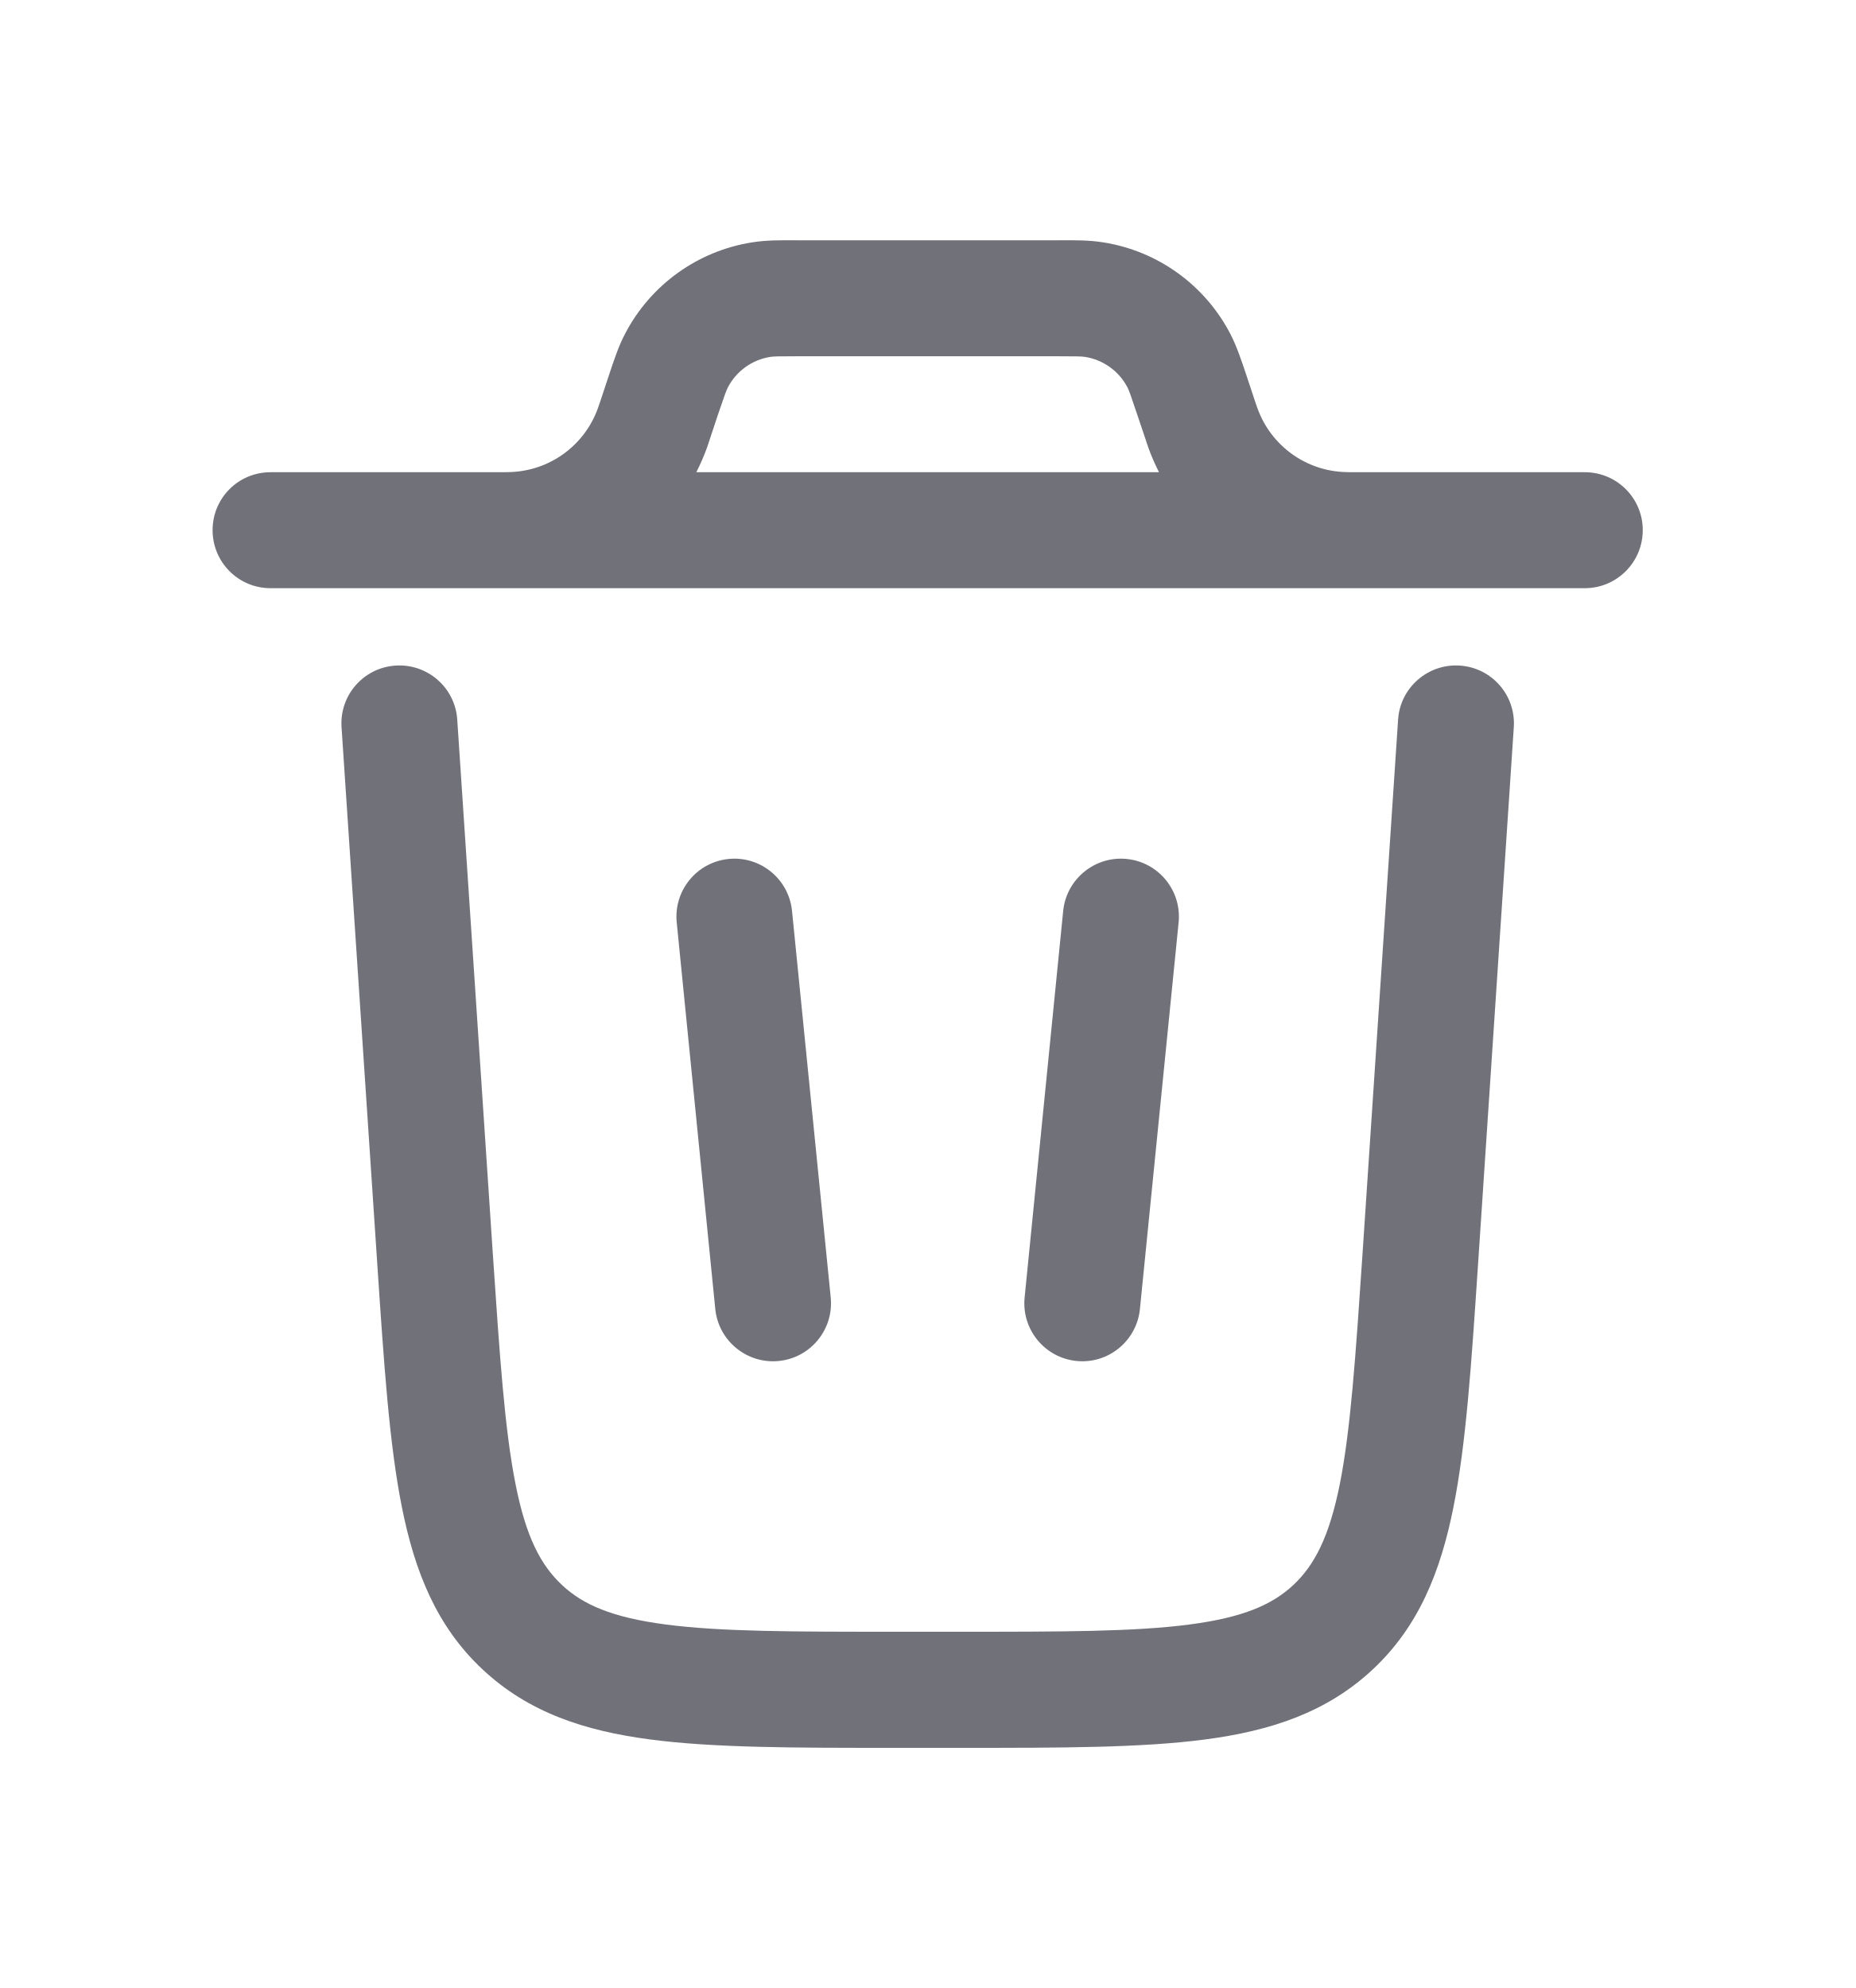
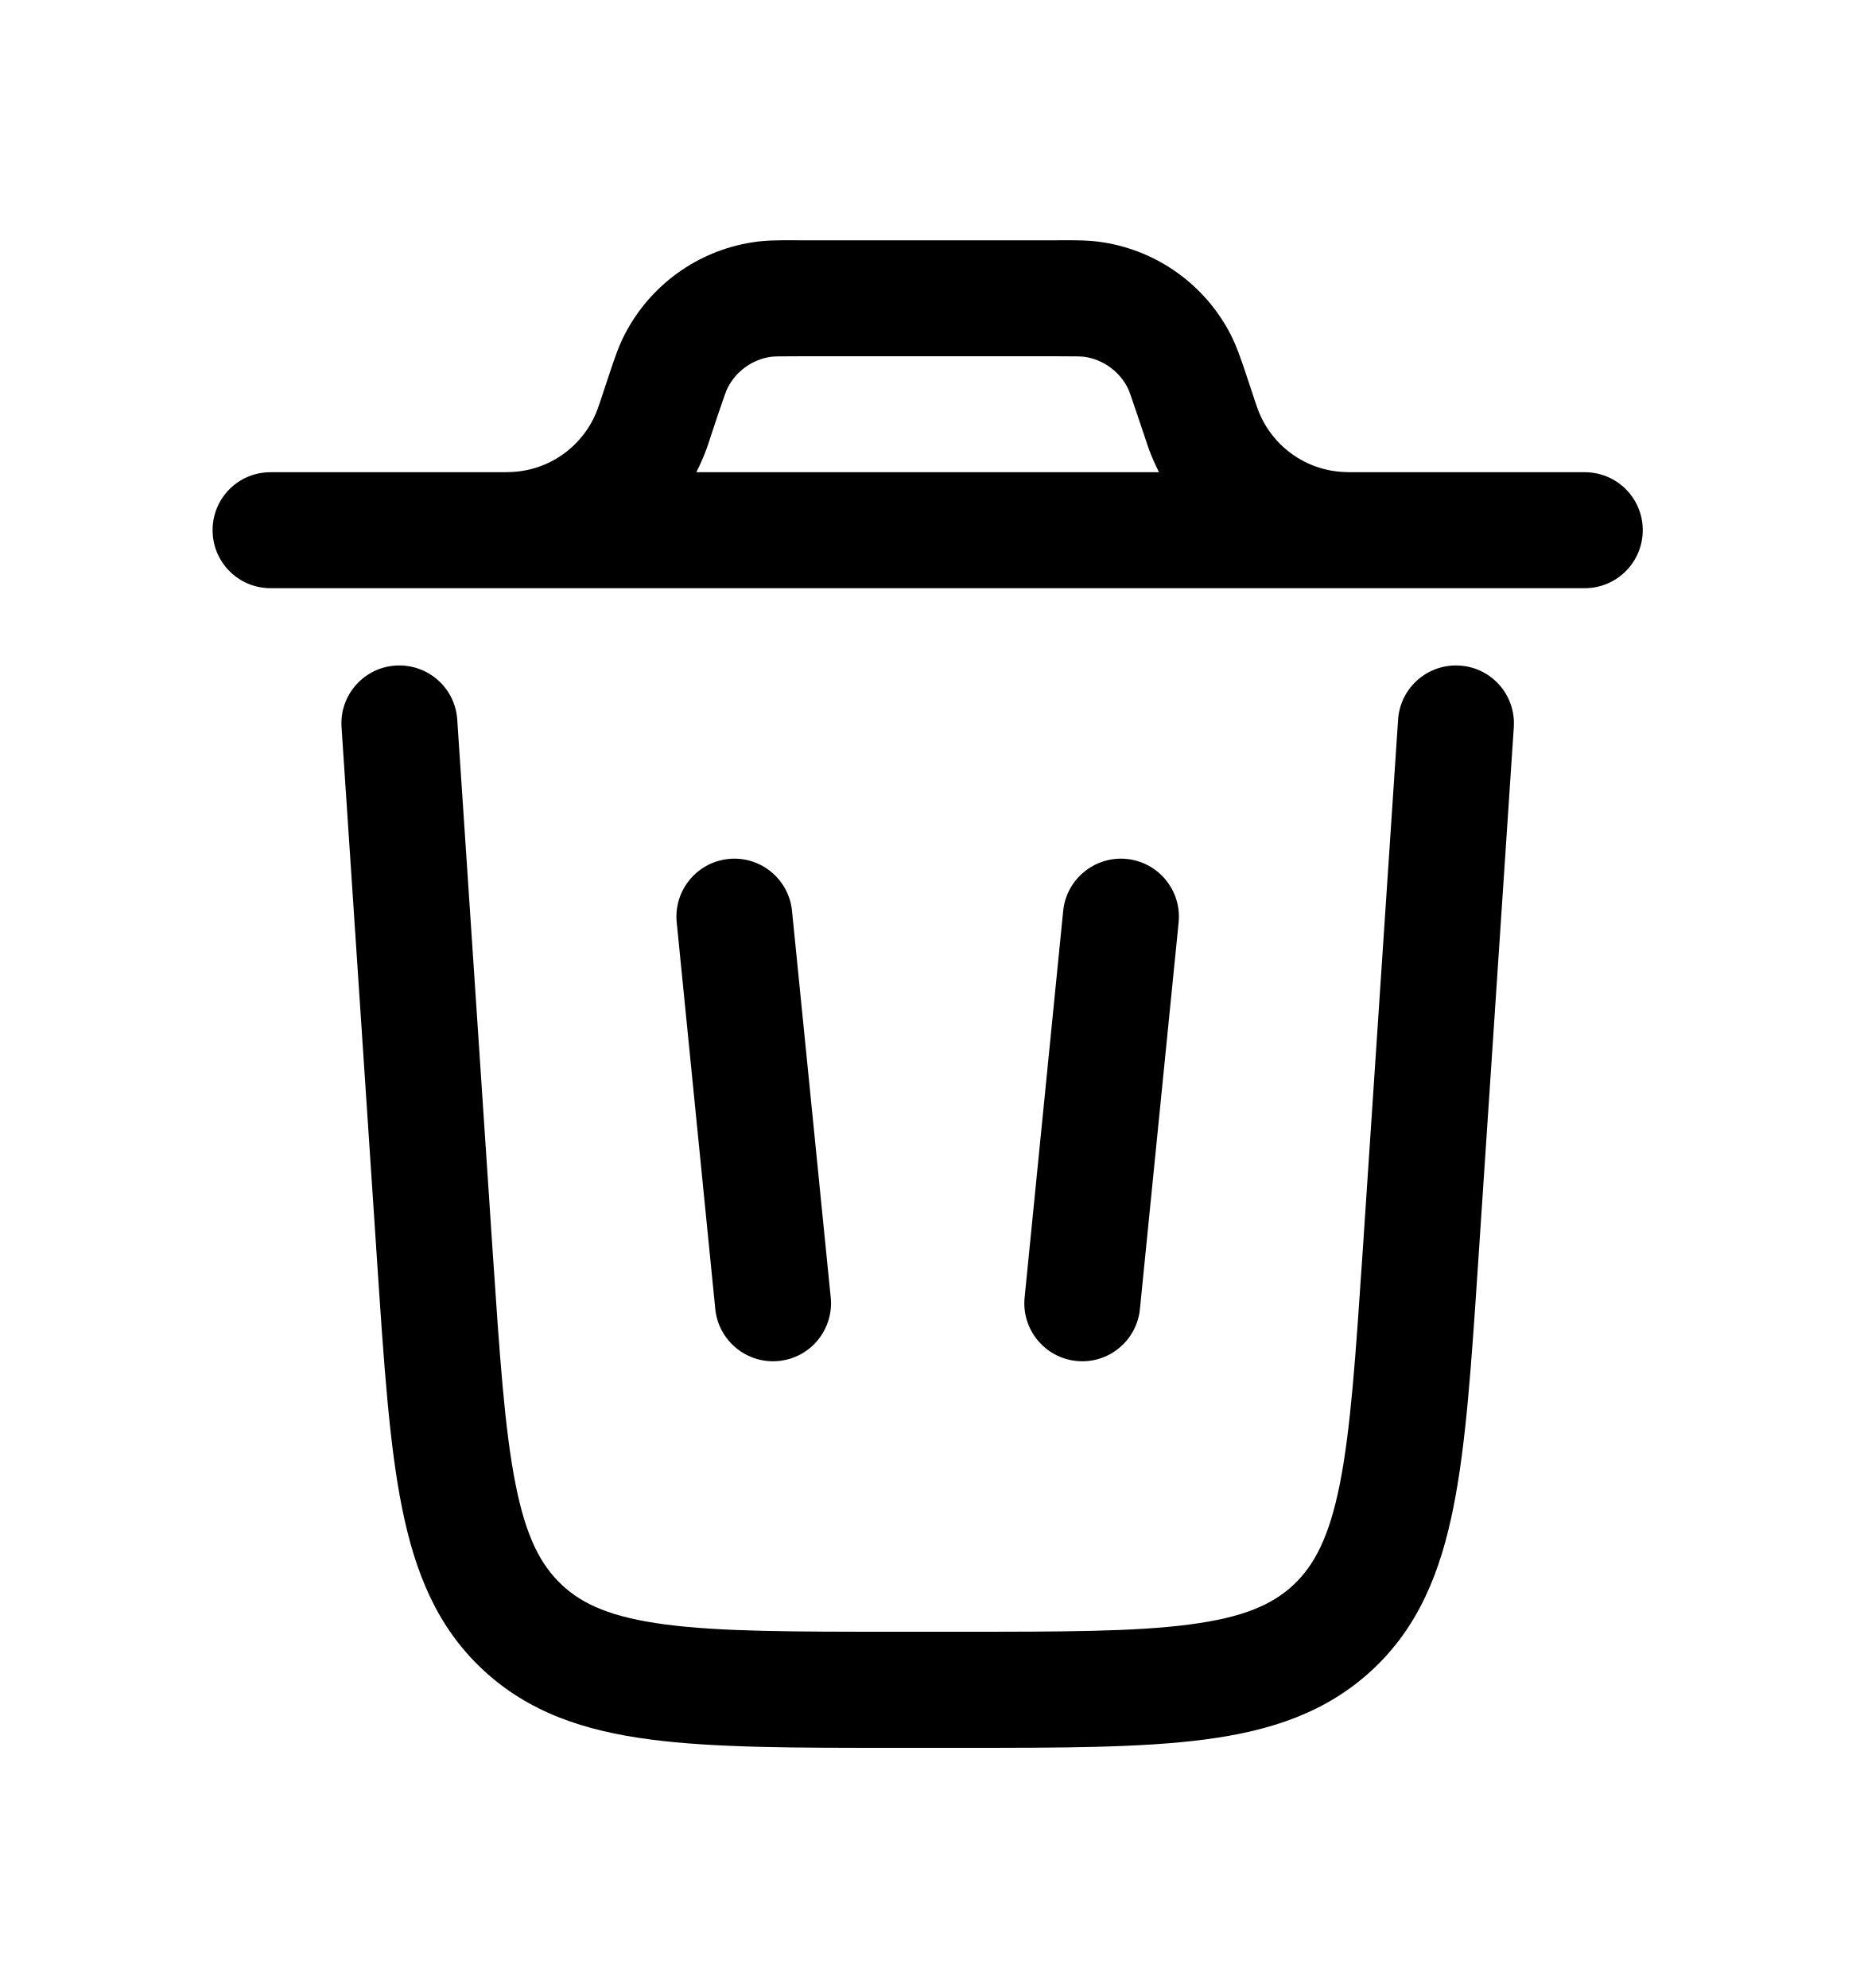
- <svg xmlns="http://www.w3.org/2000/svg" width="14" height="15" viewBox="0 0 14 15" fill="none">
+ <svg xmlns="http://www.w3.org/2000/svg" viewBox="0 0 14 15" fill="none">
  <g id="Outline / Essentional, UI / Trash Bin Trash">
    <g id="Vector">
-       <path fill-rule="evenodd" clip-rule="evenodd" d="M6.013 1.813H7.986C8.112 1.812 8.222 1.812 8.326 1.829C8.736 1.894 9.091 2.15 9.283 2.519C9.331 2.612 9.366 2.716 9.406 2.836L9.471 3.032C9.482 3.065 9.485 3.074 9.488 3.081C9.59 3.364 9.855 3.555 10.155 3.562C10.163 3.562 10.173 3.563 10.208 3.563H11.958C12.199 3.563 12.395 3.758 12.395 4C12.395 4.242 12.199 4.438 11.958 4.438H2.041C1.799 4.438 1.604 4.242 1.604 4C1.604 3.758 1.799 3.563 2.041 3.563H3.791C3.826 3.563 3.836 3.562 3.844 3.562C4.144 3.555 4.409 3.364 4.511 3.081C4.514 3.074 4.517 3.065 4.528 3.032L4.593 2.836C4.633 2.716 4.667 2.612 4.716 2.519C4.908 2.15 5.263 1.894 5.673 1.829C5.777 1.812 5.887 1.812 6.013 1.813ZM5.254 3.563C5.284 3.504 5.311 3.442 5.334 3.379C5.341 3.36 5.347 3.339 5.356 3.313L5.414 3.138C5.468 2.979 5.48 2.946 5.492 2.923C5.556 2.8 5.674 2.715 5.811 2.693C5.837 2.689 5.872 2.688 6.04 2.688H7.959C8.127 2.688 8.162 2.689 8.188 2.693C8.324 2.715 8.443 2.8 8.507 2.923C8.519 2.946 8.531 2.979 8.584 3.138L8.643 3.313L8.665 3.379C8.688 3.442 8.715 3.504 8.745 3.563H5.254Z" fill="#71717A" />
-       <path d="M3.45 5.429C3.434 5.188 3.225 5.006 2.984 5.022C2.743 5.038 2.561 5.246 2.577 5.487L2.847 9.543C2.897 10.291 2.937 10.895 3.032 11.37C3.13 11.863 3.297 12.275 3.642 12.597C3.987 12.92 4.409 13.06 4.908 13.125C5.387 13.188 5.993 13.188 6.743 13.188H7.256C8.006 13.188 8.611 13.188 9.091 13.125C9.589 13.06 10.011 12.92 10.357 12.597C10.702 12.275 10.869 11.863 10.967 11.37C11.062 10.895 11.102 10.291 11.152 9.543L11.422 5.487C11.438 5.246 11.256 5.038 11.015 5.022C10.774 5.006 10.565 5.188 10.549 5.429L10.281 9.454C10.228 10.24 10.191 10.787 10.109 11.199C10.029 11.598 9.918 11.809 9.759 11.959C9.599 12.108 9.381 12.204 8.977 12.257C8.561 12.312 8.013 12.312 7.225 12.312H6.774C5.986 12.312 5.438 12.312 5.021 12.257C4.618 12.204 4.399 12.108 4.24 11.959C4.08 11.809 3.969 11.598 3.89 11.199C3.808 10.787 3.771 10.24 3.718 9.454L3.45 5.429Z" fill="#71717A" />
-       <path d="M5.498 6.481C5.738 6.457 5.952 6.633 5.976 6.873L6.268 9.79C6.292 10.03 6.117 10.245 5.876 10.269C5.636 10.293 5.421 10.117 5.397 9.877L5.106 6.96C5.082 6.72 5.257 6.505 5.498 6.481Z" fill="#71717A" />
-       <path d="M8.501 6.481C8.742 6.505 8.917 6.72 8.893 6.96L8.601 9.877C8.577 10.117 8.363 10.293 8.123 10.269C7.882 10.245 7.707 10.03 7.731 9.79L8.022 6.873C8.046 6.633 8.261 6.457 8.501 6.481Z" fill="#71717A" />
+       <path fill-rule="evenodd" clip-rule="evenodd" d="M6.013 1.813H7.986C8.112 1.812 8.222 1.812 8.326 1.829C8.736 1.894 9.091 2.15 9.283 2.519C9.331 2.612 9.366 2.716 9.406 2.836L9.471 3.032C9.482 3.065 9.485 3.074 9.488 3.081C9.59 3.364 9.855 3.555 10.155 3.562C10.163 3.562 10.173 3.563 10.208 3.563H11.958C12.199 3.563 12.395 3.758 12.395 4C12.395 4.242 12.199 4.438 11.958 4.438H2.041C1.799 4.438 1.604 4.242 1.604 4C1.604 3.758 1.799 3.563 2.041 3.563H3.791C3.826 3.563 3.836 3.562 3.844 3.562C4.144 3.555 4.409 3.364 4.511 3.081C4.514 3.074 4.517 3.065 4.528 3.032L4.593 2.836C4.633 2.716 4.667 2.612 4.716 2.519C4.908 2.15 5.263 1.894 5.673 1.829C5.777 1.812 5.887 1.812 6.013 1.813ZM5.254 3.563C5.284 3.504 5.311 3.442 5.334 3.379C5.341 3.36 5.347 3.339 5.356 3.313L5.414 3.138C5.468 2.979 5.48 2.946 5.492 2.923C5.556 2.8 5.674 2.715 5.811 2.693C5.837 2.689 5.872 2.688 6.04 2.688H7.959C8.127 2.688 8.162 2.689 8.188 2.693C8.324 2.715 8.443 2.8 8.507 2.923C8.519 2.946 8.531 2.979 8.584 3.138L8.643 3.313L8.665 3.379C8.688 3.442 8.715 3.504 8.745 3.563H5.254Z" fill="currentColor" />
+       <path d="M3.45 5.429C3.434 5.188 3.225 5.006 2.984 5.022C2.743 5.038 2.561 5.246 2.577 5.487L2.847 9.543C2.897 10.291 2.937 10.895 3.032 11.37C3.13 11.863 3.297 12.275 3.642 12.597C3.987 12.92 4.409 13.06 4.908 13.125C5.387 13.188 5.993 13.188 6.743 13.188H7.256C8.006 13.188 8.611 13.188 9.091 13.125C9.589 13.06 10.011 12.92 10.357 12.597C10.702 12.275 10.869 11.863 10.967 11.37C11.062 10.895 11.102 10.291 11.152 9.543L11.422 5.487C11.438 5.246 11.256 5.038 11.015 5.022C10.774 5.006 10.565 5.188 10.549 5.429L10.281 9.454C10.228 10.24 10.191 10.787 10.109 11.199C10.029 11.598 9.918 11.809 9.759 11.959C9.599 12.108 9.381 12.204 8.977 12.257C8.561 12.312 8.013 12.312 7.225 12.312H6.774C5.986 12.312 5.438 12.312 5.021 12.257C4.618 12.204 4.399 12.108 4.24 11.959C4.08 11.809 3.969 11.598 3.89 11.199C3.808 10.787 3.771 10.24 3.718 9.454L3.45 5.429Z" fill="currentColor" />
+       <path d="M5.498 6.481C5.738 6.457 5.952 6.633 5.976 6.873L6.268 9.79C6.292 10.03 6.117 10.245 5.876 10.269C5.636 10.293 5.421 10.117 5.397 9.877L5.106 6.96C5.082 6.72 5.257 6.505 5.498 6.481Z" fill="currentColor" />
+       <path d="M8.501 6.481C8.742 6.505 8.917 6.72 8.893 6.96L8.601 9.877C8.577 10.117 8.363 10.293 8.123 10.269C7.882 10.245 7.707 10.03 7.731 9.79L8.022 6.873C8.046 6.633 8.261 6.457 8.501 6.481Z" fill="currentColor" />
    </g>
  </g>
</svg>
